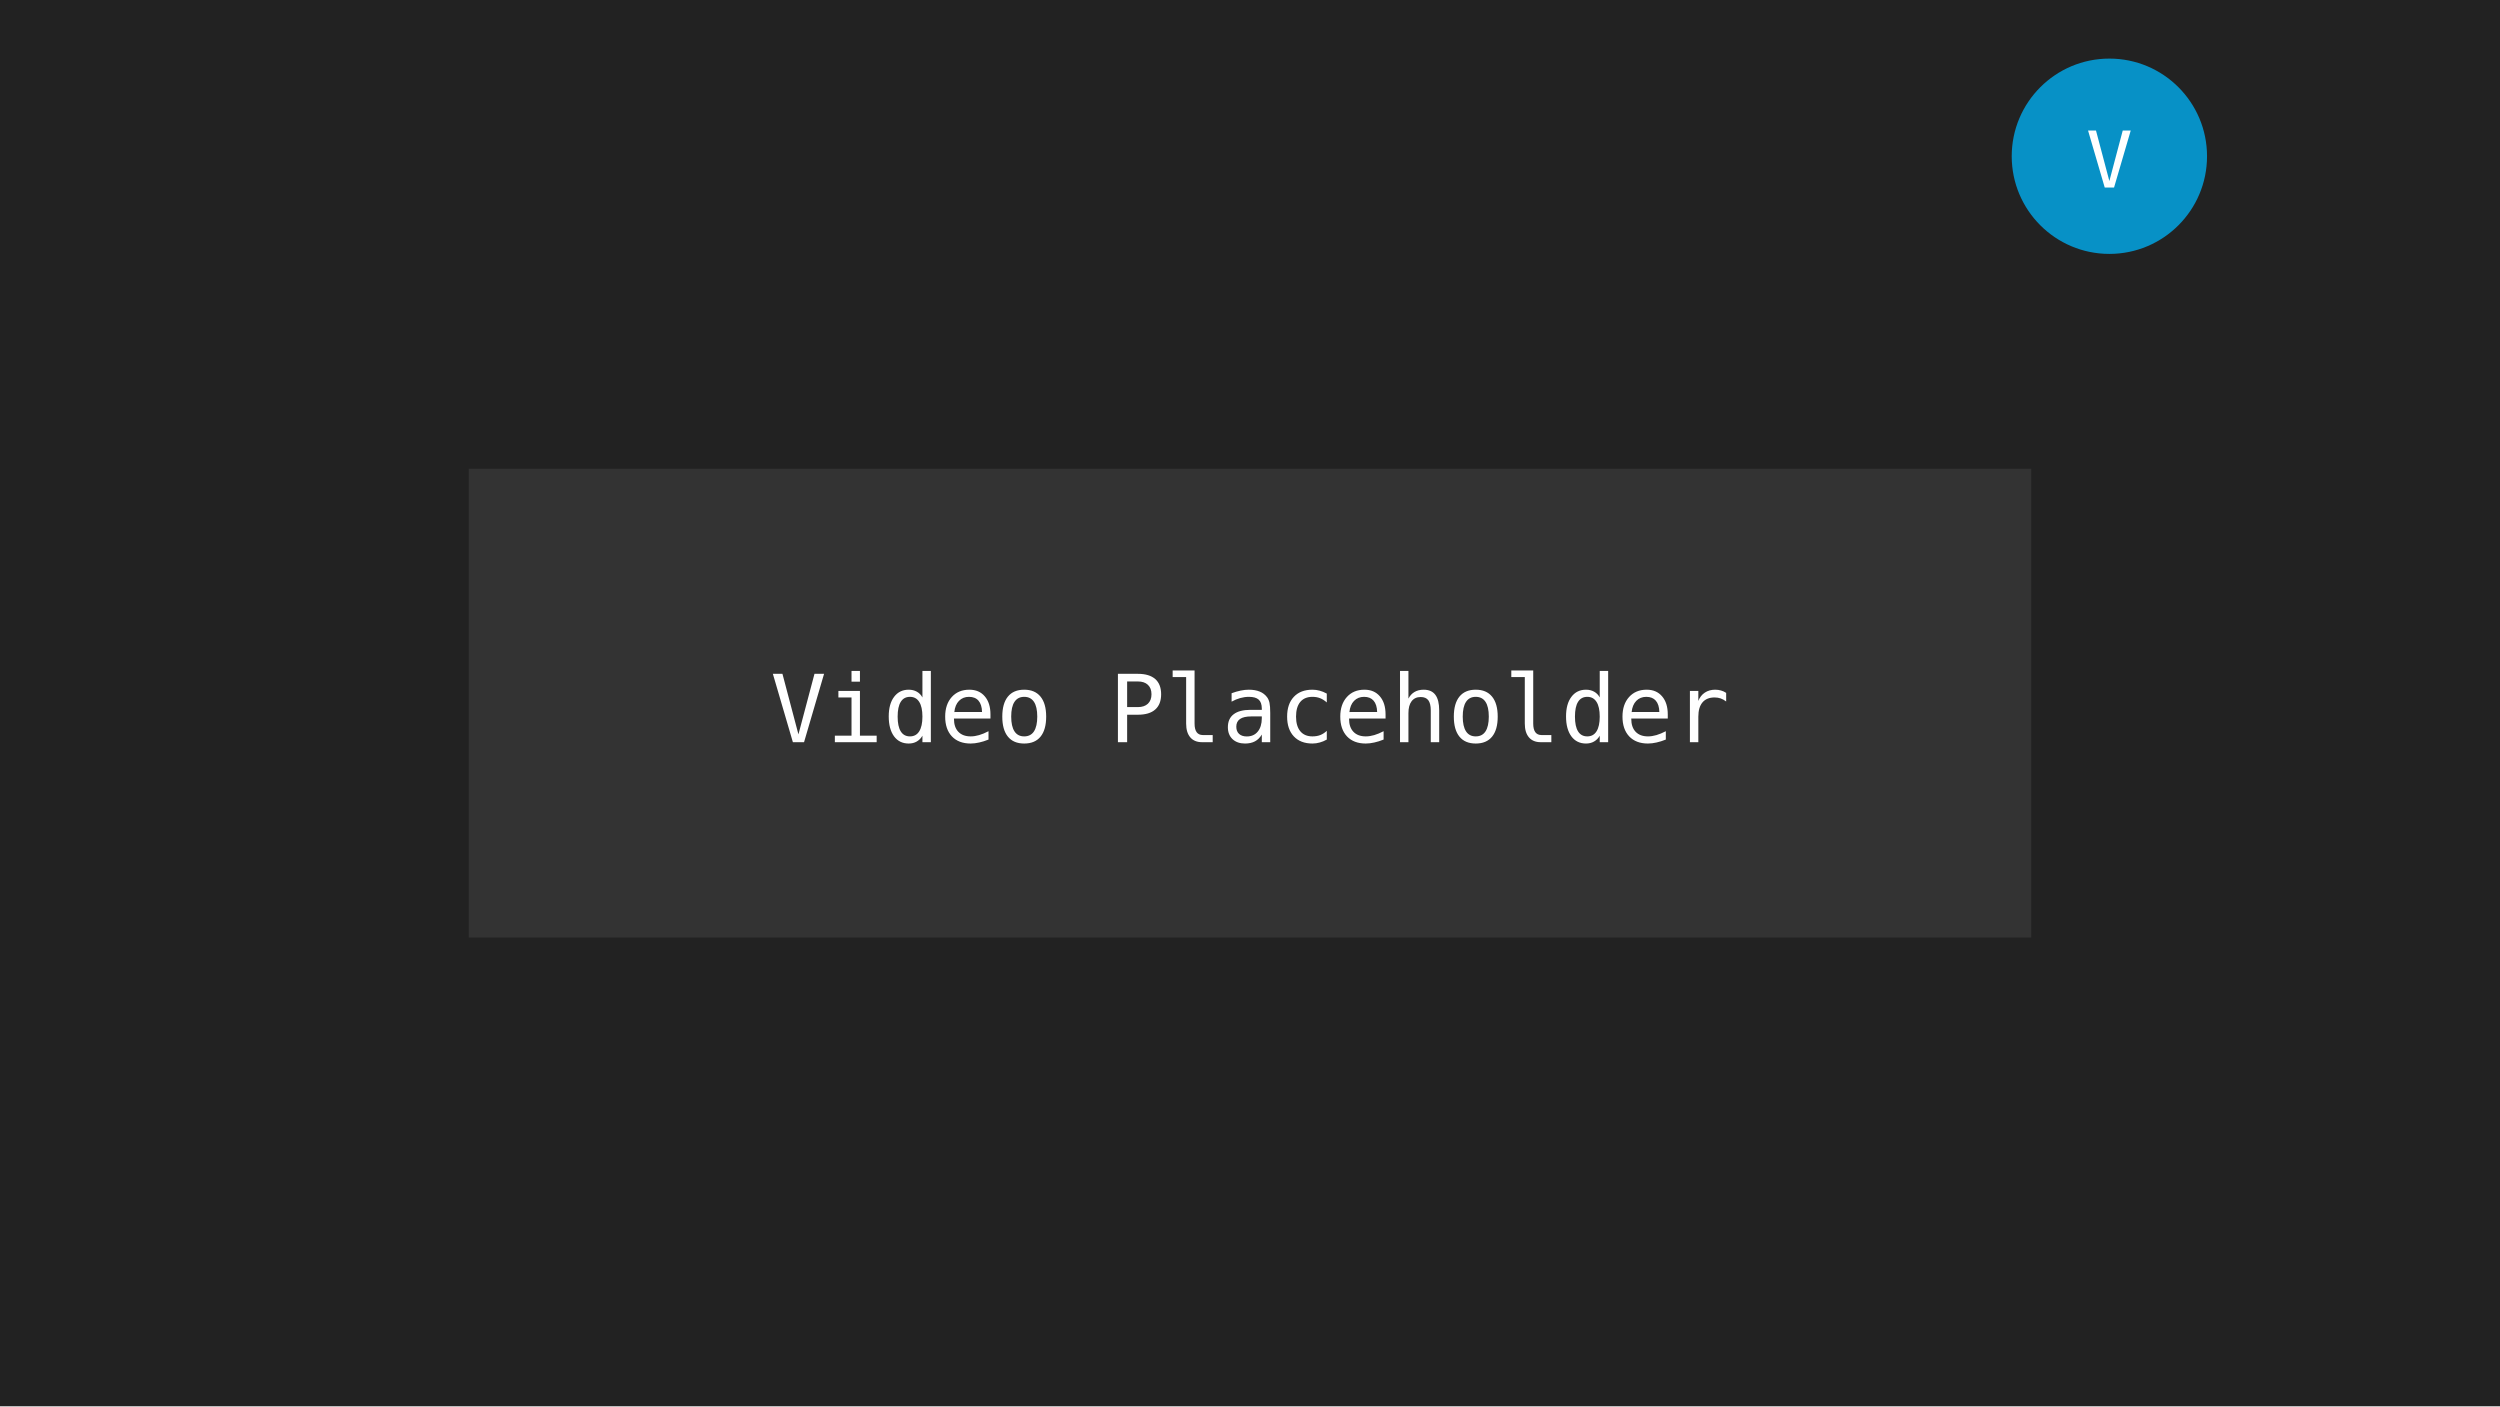
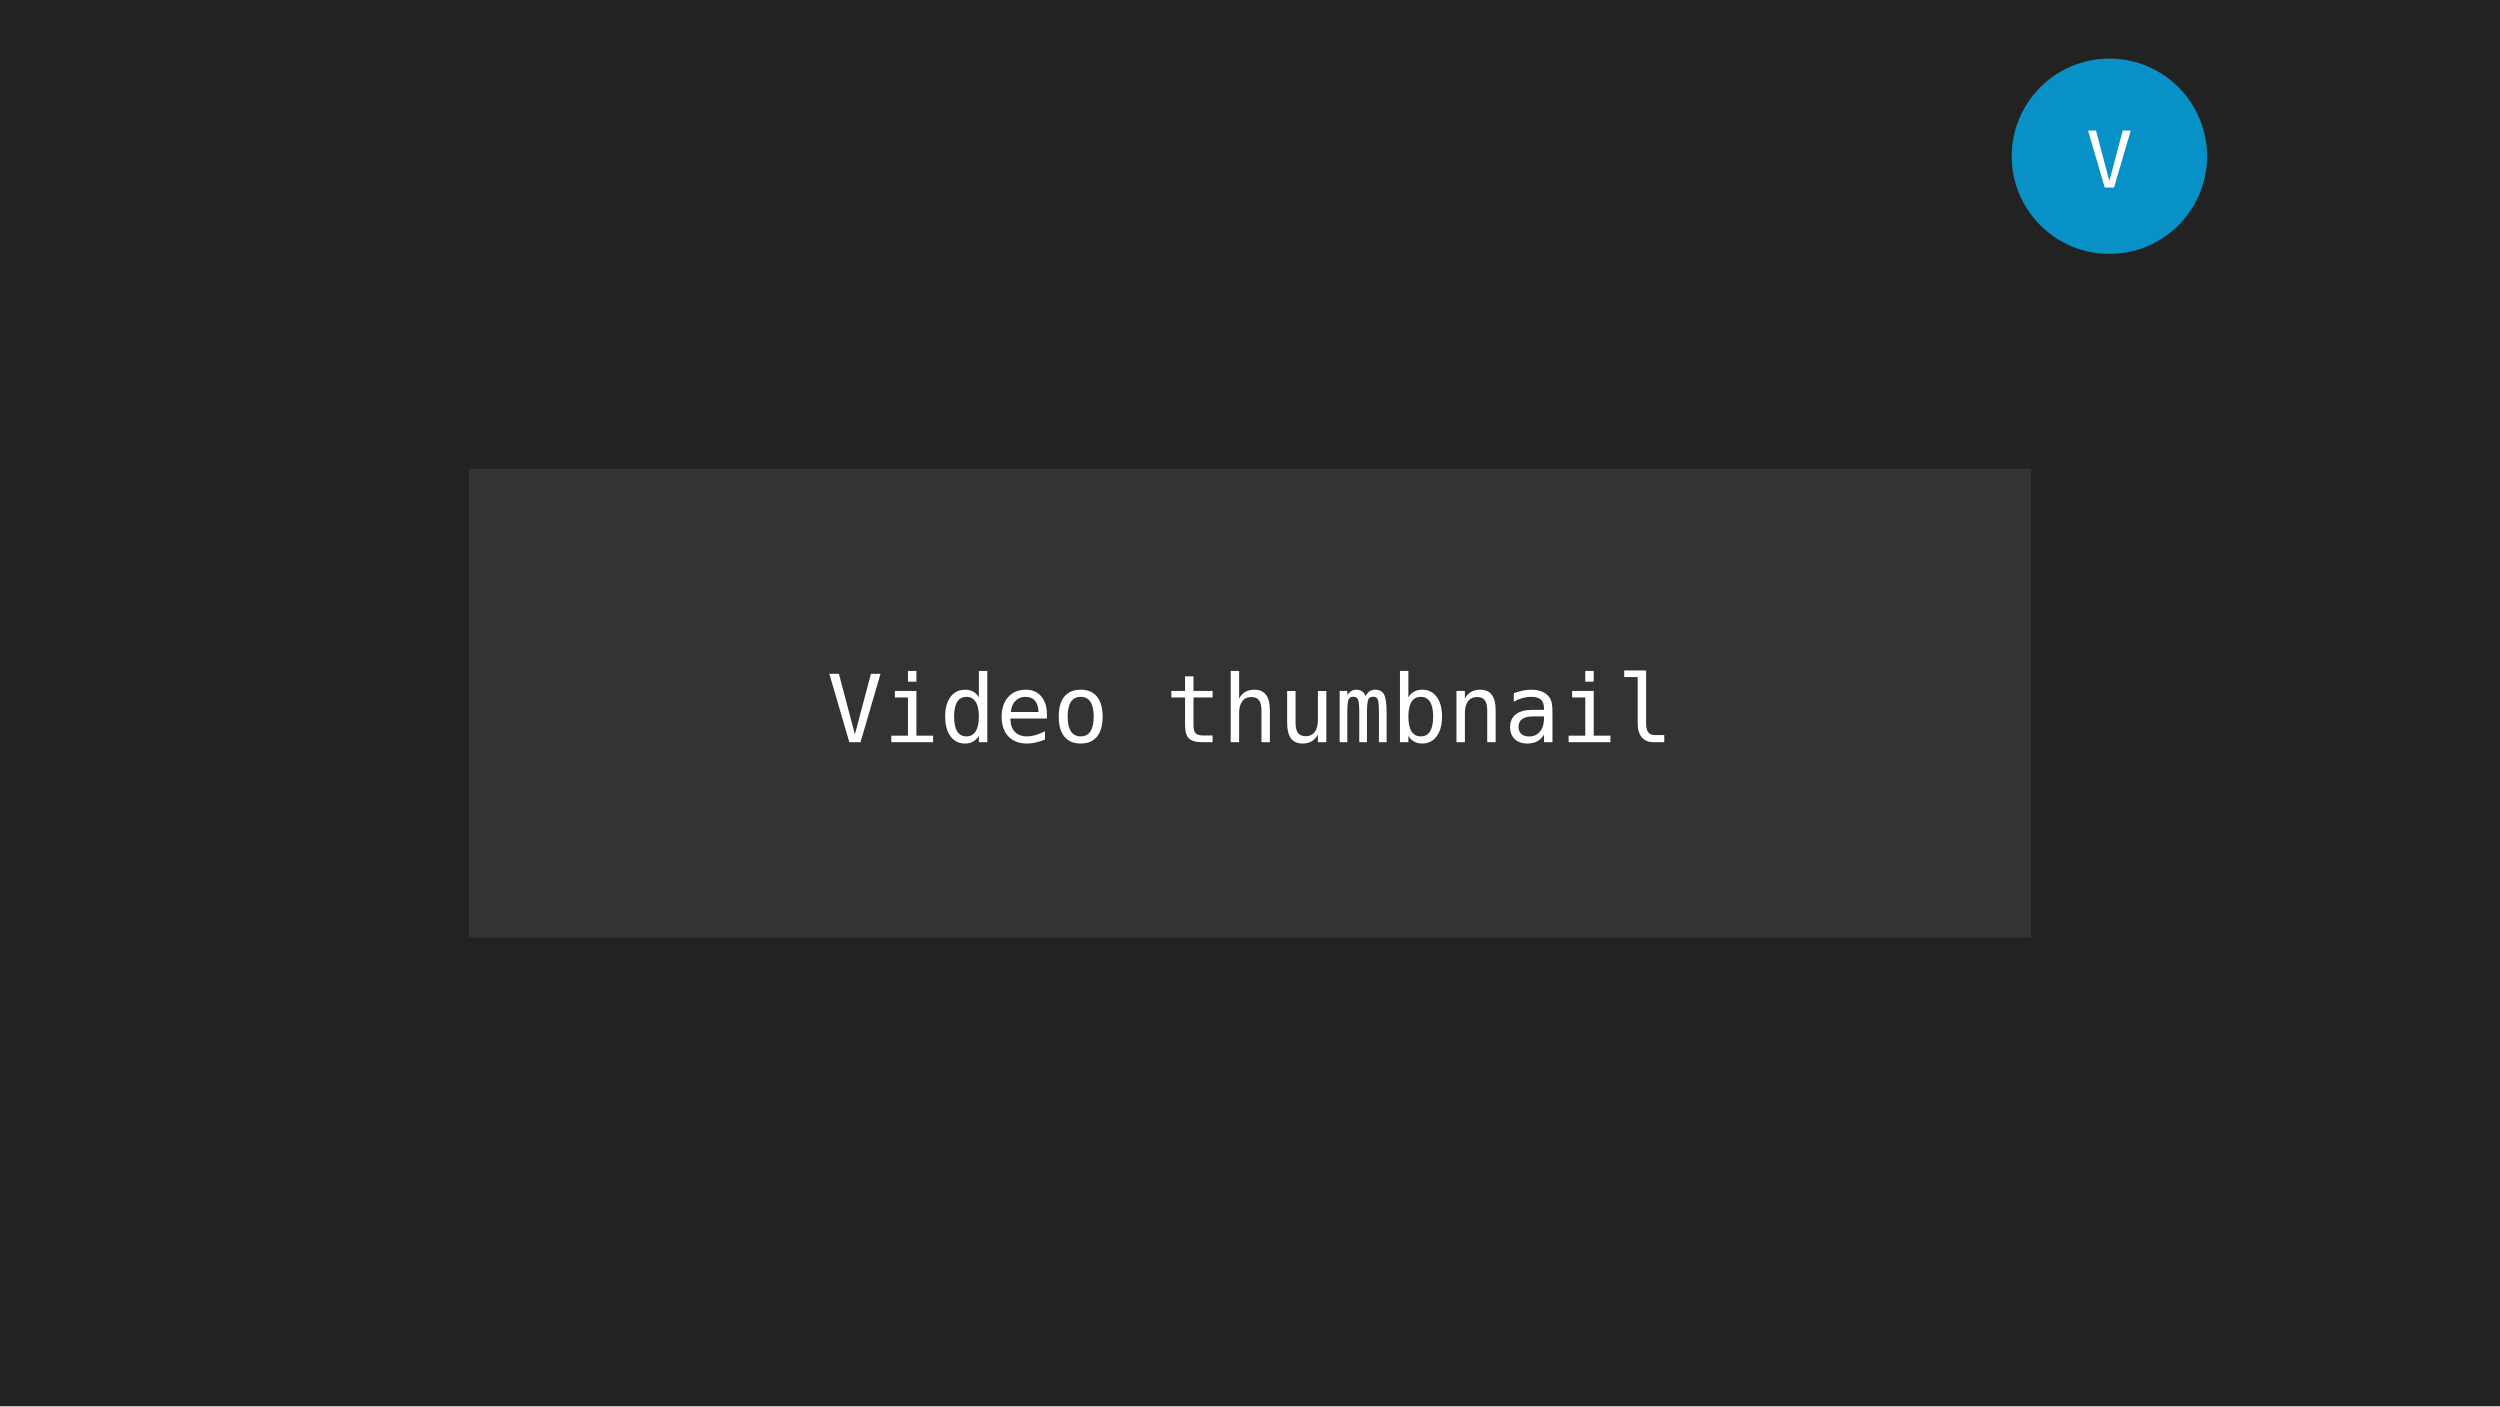
<svg xmlns="http://www.w3.org/2000/svg" width="640" height="360" viewBox="0 0 640 360" version="1.1">
  <rect width="640" height="360" fill="#222222" />
  <rect x="120" y="120" width="400" height="120" fill="#333333" />
-   <text x="320" y="190" font-family="IBM Plex Mono, monospace" font-size="24" text-anchor="middle" fill="#ffffff">Video Placeholder</text>
+   <text x="320" y="190" font-family="IBM Plex Mono, monospace" font-size="24" text-anchor="middle" fill="#ffffff">Video thumbnail</text>
  <g transform="translate(540, 40)">
    <circle r="25" fill="rgba(0, 173, 239, 0.8)" />
    <text x="0" y="8" font-family="IBM Plex Mono, monospace" font-size="20" text-anchor="middle" fill="#ffffff">V</text>
  </g>
</svg>
